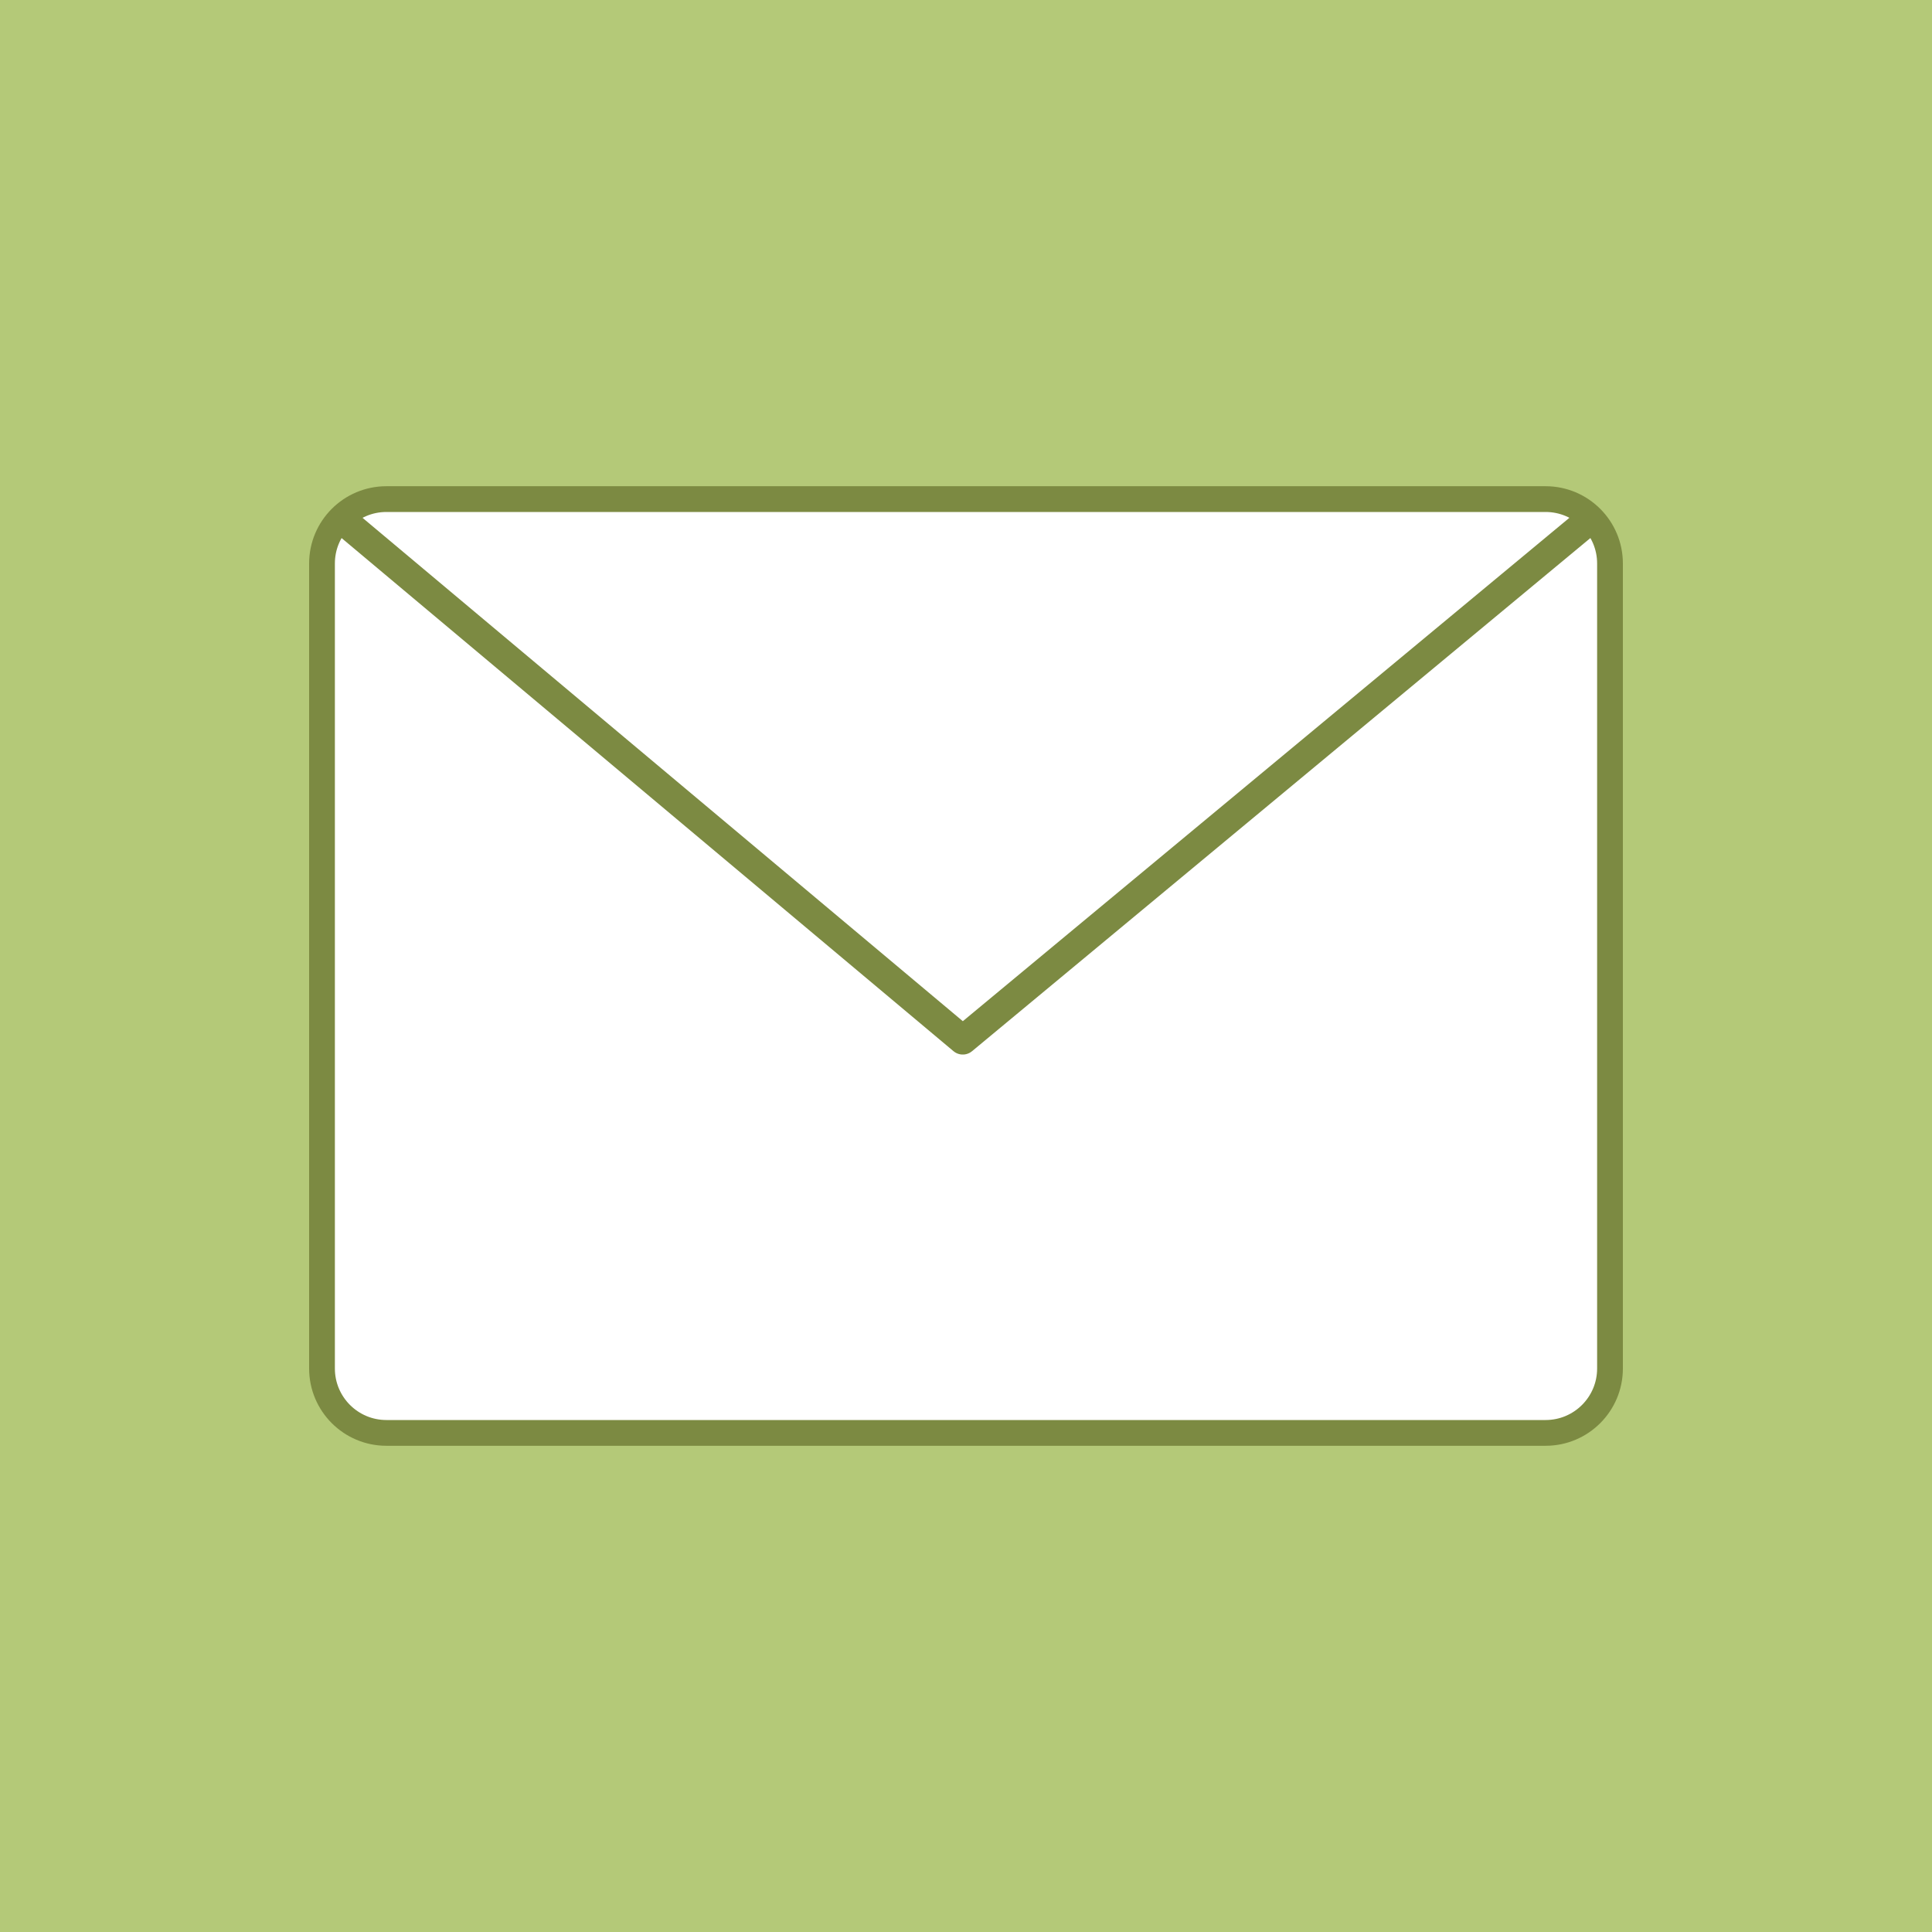
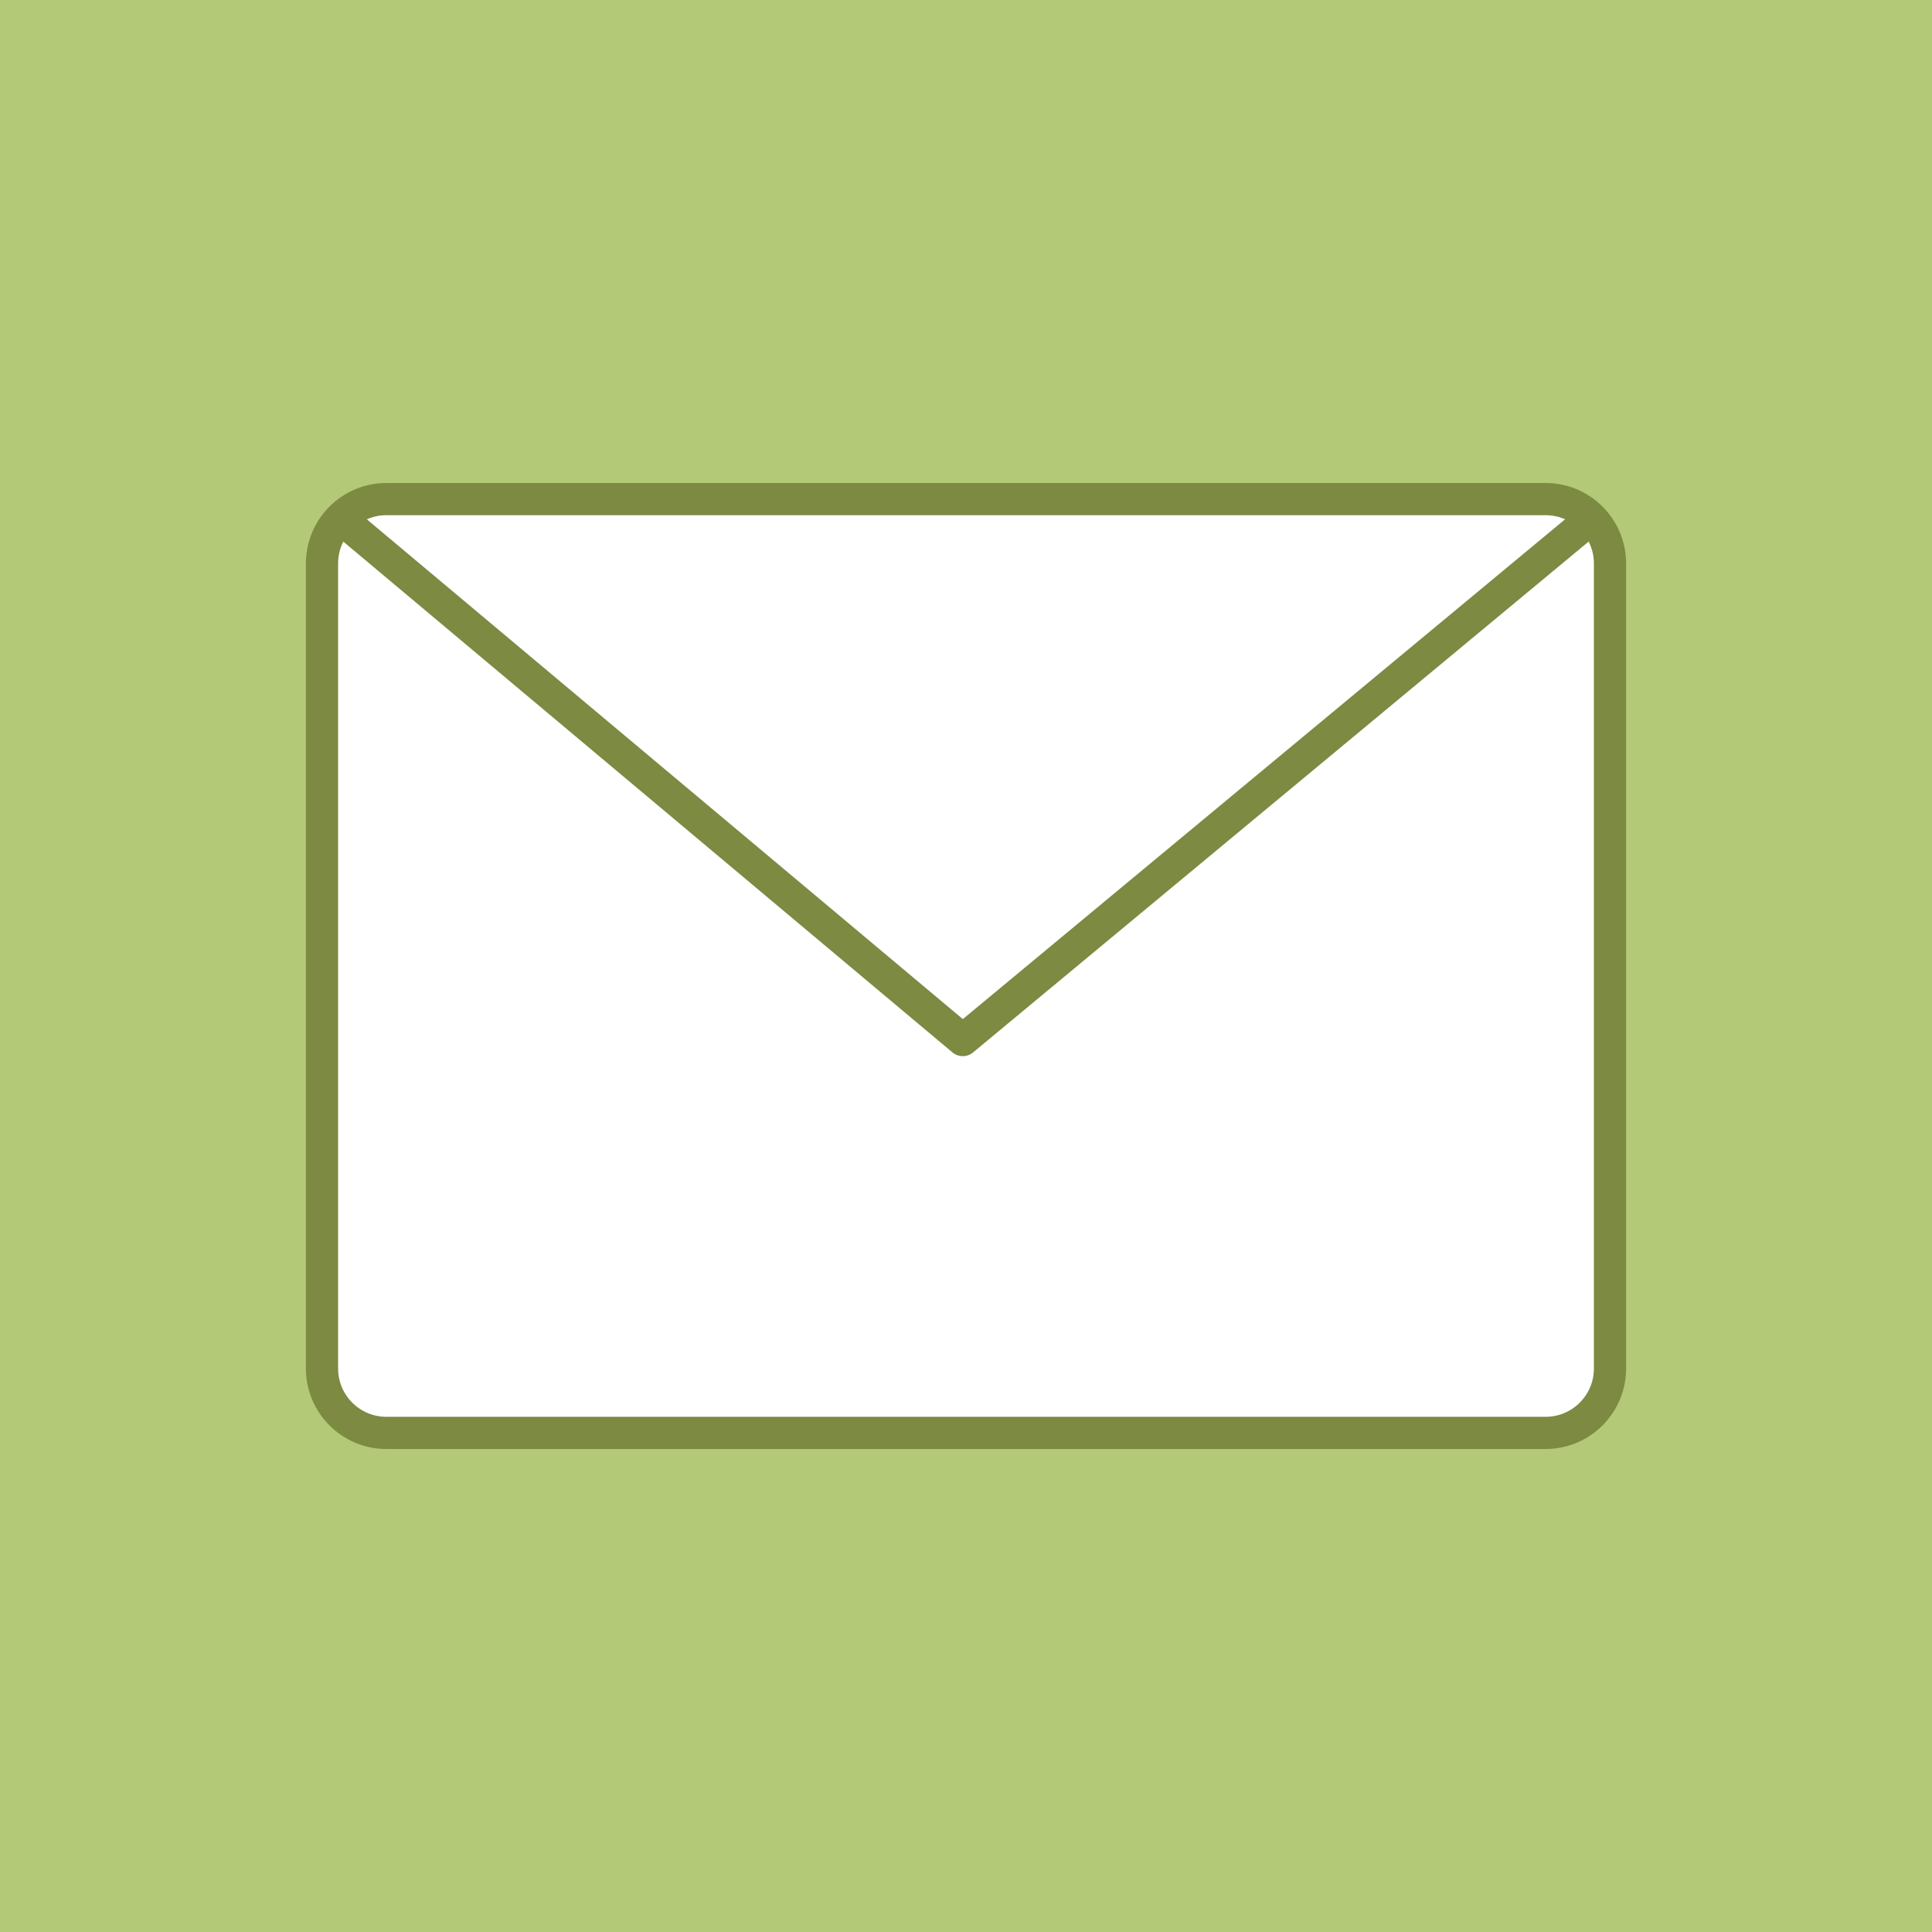
<svg xmlns="http://www.w3.org/2000/svg" id="Email" viewBox="0 0 6 6">
  <defs>
    <style>
      .cls-1 {
        fill: none;
        stroke-linecap: round;
        stroke-linejoin: round;
-         stroke-width: .09px;
      }

      .cls-1, .cls-2 {
        stroke: #7c8a42;
+         stroke-width: .1px;
      }

      .cls-2 {
        fill: #fff;
        stroke-miterlimit: 10;
-         stroke-width: .08px;
      }

      .cls-3 {
        fill: #b4c978;
      }
    </style>
  </defs>
  <rect class="cls-3" x="-.07" y="-.07" width="6.15" height="6.15" />
  <rect class="cls-2" x="1" y="1.55" width="4" height="2.9" rx=".2" ry=".2" />
  <polyline class="cls-1" points="4.94 1.62 4.93 1.62 2.99 3.23 1.07 1.62" />
</svg>
